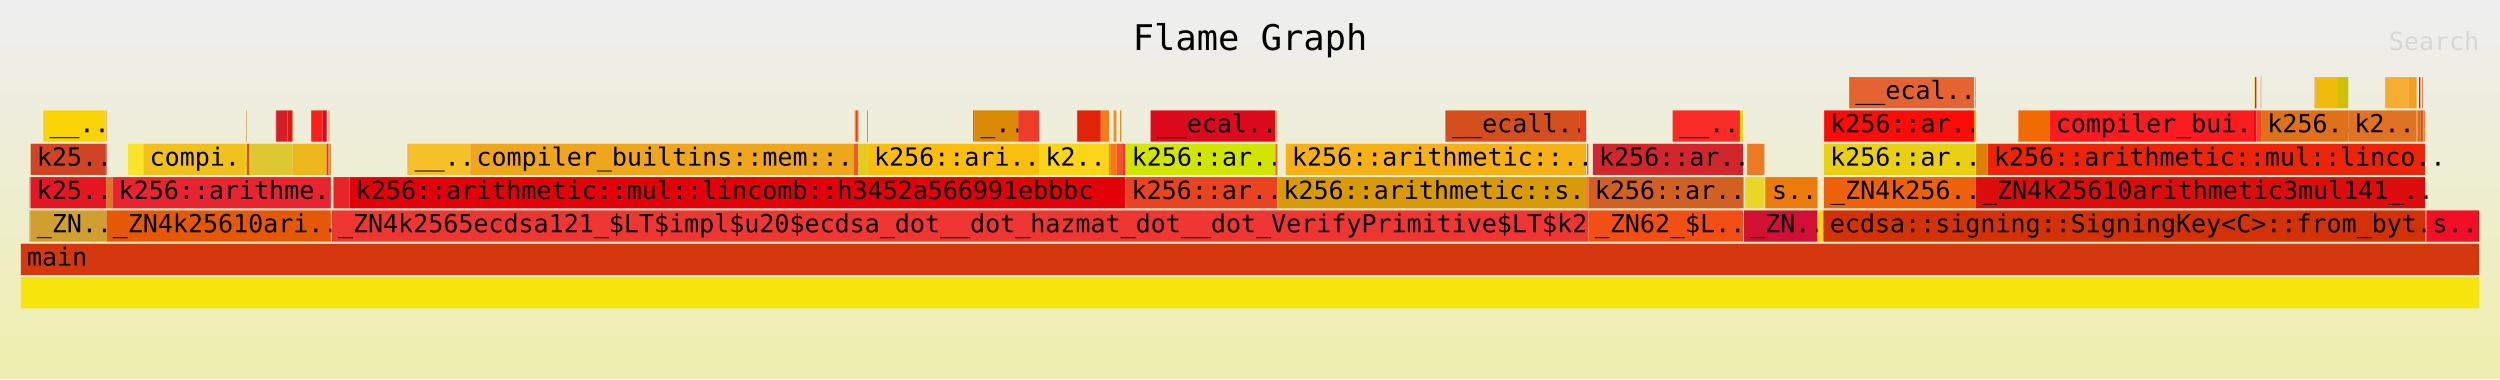
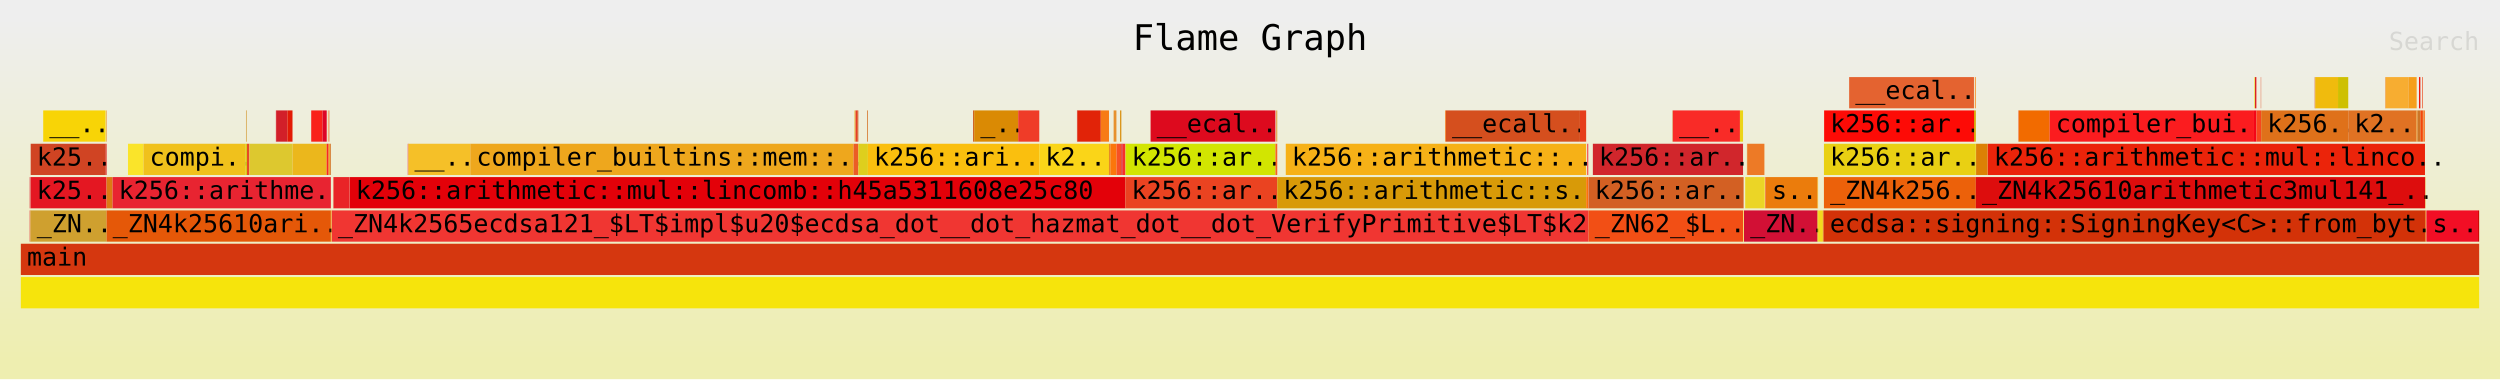
<svg xmlns="http://www.w3.org/2000/svg" xmlns:ns1="http://github.com/jonhoo/inferno" version="1.1" width="1200" height="182" viewBox="0 0 1200 182">
  <defs>
    <linearGradient id="background" y1="0" y2="1" x1="0" x2="0">
      <stop stop-color="#eeeeee" offset="5%" />
      <stop stop-color="#eeeeb0" offset="95%" />
    </linearGradient>
  </defs>
  <style type="text/css">
text { font-family:monospace; font-size:12px }
#title { text-anchor:middle; font-size:17px; }
#matched { text-anchor:end; }
#search { text-anchor:end; opacity:0.1; cursor:pointer; }
#search:hover, #search.show { opacity:1; }
#subtitle { text-anchor:middle; font-color:rgb(160,160,160); }
#unzoom { cursor:pointer; }
#frames &gt; *:hover { stroke:black; stroke-width:0.5; cursor:pointer; }
.hide { display:none; }
.parent { opacity:0.5; }
</style>
  <rect x="0" y="0" width="100%" height="182" fill="url(#background)" />
  <text id="title" fill="rgb(0,0,0)" x="50%" y="24.00">Flame Graph</text>
  <text id="details" fill="rgb(0,0,0)" x="10" y="165.00"> </text>
  <text id="unzoom" class="hide" fill="rgb(0,0,0)" x="10" y="24.00">Reset Zoom</text>
  <text id="search" fill="rgb(0,0,0)" x="1190" y="24.00">Search</text>
  <text id="matched" fill="rgb(0,0,0)" x="1190" y="165.00"> </text>
  <svg id="frames" x="10" width="1180" total_samples="3223096">
    <g>
      <rect x="0.363%" y="101" width="0.021%" height="15" fill="rgb(227,0,7)" ns1:x="11688" ns1:w="685" />
      <text x="0.613%" y="111.50" />
    </g>
    <g>
      <rect x="0.363%" y="85" width="0.021%" height="15" fill="rgb(217,0,24)" ns1:x="11694" ns1:w="679" />
      <text x="0.613%" y="95.50" />
    </g>
    <g>
      <rect x="0.384%" y="101" width="0.013%" height="15" fill="rgb(221,193,54)" ns1:x="12373" ns1:w="428" />
      <text x="0.634%" y="111.50" />
    </g>
    <g>
      <rect x="0.91%" y="53" width="2.538%" height="15" fill="rgb(248,212,6)" ns1:x="29342" ns1:w="81810" />
      <text x="1.16%" y="63.50">__..</text>
    </g>
    <g>
      <rect x="0.401%" y="69" width="3.049%" height="15" fill="rgb(208,68,35)" ns1:x="12933" ns1:w="98275" />
      <text x="0.651%" y="79.50">k25..</text>
    </g>
    <g>
      <rect x="3.467%" y="53" width="0.019%" height="15" fill="rgb(232,128,0)" ns1:x="111756" ns1:w="606" />
      <text x="3.717%" y="63.50" />
    </g>
    <g>
      <rect x="0.398%" y="101" width="3.089%" height="15" fill="rgb(207,160,47)" ns1:x="12815" ns1:w="99575" />
      <text x="0.648%" y="111.50">_ZN..</text>
    </g>
    <g>
      <rect x="0.398%" y="85" width="3.089%" height="15" fill="rgb(228,23,34)" ns1:x="12821" ns1:w="99569" />
      <text x="0.648%" y="95.50">k25..</text>
    </g>
    <g>
      <rect x="3.45%" y="69" width="0.037%" height="15" fill="rgb(218,30,26)" ns1:x="111208" ns1:w="1182" />
      <text x="3.7%" y="79.50" />
    </g>
    <g>
      <rect x="3.492%" y="85" width="0.236%" height="15" fill="rgb(220,122,19)" ns1:x="112549" ns1:w="7597" />
      <text x="3.742%" y="95.50" />
    </g>
    <g>
      <rect x="4.359%" y="69" width="0.63%" height="15" fill="rgb(250,228,42)" ns1:x="140487" ns1:w="20301" />
      <text x="4.609%" y="79.50" />
    </g>
    <g>
      <rect x="4.989%" y="69" width="4.16%" height="15" fill="rgb(240,193,28)" ns1:x="160788" ns1:w="134096" />
      <text x="5.239%" y="79.50">compi..</text>
    </g>
    <g>
      <rect x="9.159%" y="53" width="0.011%" height="15" fill="rgb(216,20,37)" ns1:x="295200" ns1:w="354" />
      <text x="9.409%" y="63.50" />
    </g>
    <g>
      <rect x="9.17%" y="53" width="0.019%" height="15" fill="rgb(206,188,39)" ns1:x="295554" ns1:w="606" />
      <text x="9.42%" y="63.50" />
    </g>
    <g>
      <rect x="9.149%" y="69" width="0.049%" height="15" fill="rgb(217,207,13)" ns1:x="294884" ns1:w="1584" />
      <text x="9.399%" y="79.50" />
    </g>
    <g>
      <rect x="9.198%" y="69" width="0.097%" height="15" fill="rgb(231,73,38)" ns1:x="296468" ns1:w="3118" />
      <text x="9.448%" y="79.50" />
    </g>
    <g>
      <rect x="10.375%" y="53" width="0.011%" height="15" fill="rgb(225,20,46)" ns1:x="334390" ns1:w="350" />
      <text x="10.625%" y="63.50" />
    </g>
    <g>
      <rect x="10.386%" y="53" width="0.457%" height="15" fill="rgb(210,31,41)" ns1:x="334740" ns1:w="14726" />
      <text x="10.636%" y="63.50" />
    </g>
    <g>
      <rect x="9.295%" y="69" width="1.756%" height="15" fill="rgb(221,200,47)" ns1:x="299586" ns1:w="56600" />
      <text x="9.545%" y="79.50" />
    </g>
    <g>
      <rect x="10.843%" y="53" width="0.208%" height="15" fill="rgb(226,26,5)" ns1:x="349466" ns1:w="6720" />
      <text x="11.093%" y="63.50" />
    </g>
    <g>
      <rect x="11.812%" y="53" width="0.462%" height="15" fill="rgb(249,33,26)" ns1:x="380726" ns1:w="14880" />
      <text x="12.062%" y="63.50" />
    </g>
    <g>
      <rect x="11.051%" y="69" width="1.392%" height="15" fill="rgb(235,183,28)" ns1:x="356186" ns1:w="44852" />
      <text x="11.301%" y="79.50" />
    </g>
    <g>
      <rect x="12.274%" y="53" width="0.169%" height="15" fill="rgb(221,5,38)" ns1:x="395606" ns1:w="5432" />
      <text x="12.524%" y="63.50" />
    </g>
    <g>
      <rect x="12.443%" y="69" width="0.014%" height="15" fill="rgb(247,18,42)" ns1:x="401038" ns1:w="438" />
      <text x="12.693%" y="79.50" />
    </g>
    <g>
      <rect x="12.49%" y="53" width="0.028%" height="15" fill="rgb(241,131,45)" ns1:x="402562" ns1:w="909" />
      <text x="12.74%" y="63.50" />
    </g>
    <g>
      <rect x="12.456%" y="69" width="0.063%" height="15" fill="rgb(249,31,29)" ns1:x="401476" ns1:w="2037" />
      <text x="12.706%" y="79.50" />
    </g>
    <g>
      <rect x="12.555%" y="53" width="0.014%" height="15" fill="rgb(225,111,53)" ns1:x="404659" ns1:w="438" />
      <text x="12.805%" y="63.50" />
    </g>
    <g>
      <rect x="12.519%" y="69" width="0.05%" height="15" fill="rgb(238,160,17)" ns1:x="403513" ns1:w="1612" />
      <text x="12.769%" y="79.50" />
    </g>
    <g>
      <rect x="12.569%" y="69" width="0.013%" height="15" fill="rgb(214,148,48)" ns1:x="405125" ns1:w="436" />
      <text x="12.819%" y="79.50" />
    </g>
    <g>
      <rect x="3.73%" y="85" width="8.881%" height="15" fill="rgb(232,36,49)" ns1:x="120233" ns1:w="286252" />
      <text x="3.98%" y="95.50">k256::arithme..</text>
    </g>
    <g>
      <rect x="12.583%" y="69" width="0.029%" height="15" fill="rgb(209,103,24)" ns1:x="405561" ns1:w="924" />
      <text x="12.833%" y="79.50" />
    </g>
    <g>
      <rect x="3.487%" y="101" width="9.125%" height="15" fill="rgb(229,88,8)" ns1:x="112390" ns1:w="294119" />
      <text x="3.737%" y="111.50">_ZN4k25610ari..</text>
    </g>
    <g>
      <rect x="12.612%" y="101" width="0.018%" height="15" fill="rgb(213,181,19)" ns1:x="406509" ns1:w="594" />
      <text x="12.862%" y="111.50" />
    </g>
    <g>
      <rect x="12.631%" y="101" width="0.018%" height="15" fill="rgb(254,191,54)" ns1:x="407103" ns1:w="594" />
      <text x="12.881%" y="111.50" />
    </g>
    <g>
      <rect x="12.709%" y="85" width="0.011%" height="15" fill="rgb(241,83,37)" ns1:x="409619" ns1:w="354" />
      <text x="12.959%" y="95.50" />
    </g>
    <g>
      <rect x="12.72%" y="85" width="0.651%" height="15" fill="rgb(233,36,39)" ns1:x="409973" ns1:w="20988" />
      <text x="12.97%" y="95.50" />
    </g>
    <g>
      <rect x="15.741%" y="69" width="0.022%" height="15" fill="rgb(226,3,54)" ns1:x="507361" ns1:w="708" />
      <text x="15.991%" y="79.50" />
    </g>
    <g>
      <rect x="15.763%" y="69" width="2.519%" height="15" fill="rgb(245,192,40)" ns1:x="508069" ns1:w="81204" />
      <text x="16.013%" y="79.50">__..</text>
    </g>
    <g>
      <rect x="18.283%" y="69" width="15.59%" height="15" fill="rgb(238,167,29)" ns1:x="589273" ns1:w="502486" />
      <text x="18.533%" y="79.50">compiler_builtins::mem::..</text>
    </g>
    <g>
      <rect x="33.912%" y="53" width="0.044%" height="15" fill="rgb(232,182,51)" ns1:x="1093023" ns1:w="1416" />
      <text x="34.162%" y="63.50" />
    </g>
    <g>
      <rect x="33.956%" y="53" width="0.075%" height="15" fill="rgb(231,60,39)" ns1:x="1094439" ns1:w="2424" />
      <text x="34.206%" y="63.50" />
    </g>
    <g>
      <rect x="34.031%" y="53" width="0.035%" height="15" fill="rgb(208,69,12)" ns1:x="1096863" ns1:w="1112" />
      <text x="34.281%" y="63.50" />
    </g>
    <g>
      <rect x="33.873%" y="69" width="0.197%" height="15" fill="rgb(235,93,37)" ns1:x="1091759" ns1:w="6336" />
      <text x="34.123%" y="79.50" />
    </g>
    <g>
      <rect x="34.424%" y="53" width="0.032%" height="15" fill="rgb(213,116,39)" ns1:x="1109527" ns1:w="1032" />
      <text x="34.674%" y="63.50" />
    </g>
    <g>
      <rect x="34.07%" y="69" width="0.387%" height="15" fill="rgb(222,207,29)" ns1:x="1098095" ns1:w="12472" />
      <text x="34.32%" y="79.50" />
    </g>
    <g>
      <rect x="38.734%" y="53" width="0.047%" height="15" fill="rgb(206,96,30)" ns1:x="1248435" ns1:w="1508" />
      <text x="38.984%" y="63.50" />
    </g>
    <g>
      <rect x="38.781%" y="53" width="1.79%" height="15" fill="rgb(218,138,4)" ns1:x="1249943" ns1:w="57710" />
      <text x="39.031%" y="63.50">_..</text>
    </g>
    <g>
      <rect x="34.456%" y="69" width="6.971%" height="15" fill="rgb(250,191,14)" ns1:x="1110567" ns1:w="224694" />
      <text x="34.706%" y="79.50">k256::ari..</text>
    </g>
    <g>
      <rect x="40.571%" y="53" width="0.857%" height="15" fill="rgb(239,60,40)" ns1:x="1307653" ns1:w="27608" />
      <text x="40.821%" y="63.50" />
    </g>
    <g>
      <rect x="42.961%" y="53" width="0.016%" height="15" fill="rgb(206,27,48)" ns1:x="1384669" ns1:w="512" />
      <text x="43.211%" y="63.50" />
    </g>
    <g>
      <rect x="42.977%" y="53" width="0.953%" height="15" fill="rgb(225,35,8)" ns1:x="1385181" ns1:w="30720" />
      <text x="43.227%" y="63.50" />
    </g>
    <g>
      <rect x="41.428%" y="69" width="2.836%" height="15" fill="rgb(250,213,24)" ns1:x="1335261" ns1:w="91392" />
      <text x="41.678%" y="79.50">k2..</text>
    </g>
    <g>
      <rect x="43.93%" y="53" width="0.334%" height="15" fill="rgb(247,123,22)" ns1:x="1415901" ns1:w="10752" />
      <text x="44.18%" y="63.50" />
    </g>
    <g>
      <rect x="44.263%" y="69" width="0.054%" height="15" fill="rgb(231,138,38)" ns1:x="1426653" ns1:w="1752" />
      <text x="44.513%" y="79.50" />
    </g>
    <g>
      <rect x="44.453%" y="53" width="0.113%" height="15" fill="rgb(231,145,46)" ns1:x="1432749" ns1:w="3636" />
      <text x="44.703%" y="63.50" />
    </g>
    <g>
      <rect x="44.318%" y="69" width="0.253%" height="15" fill="rgb(251,118,11)" ns1:x="1428405" ns1:w="8148" />
      <text x="44.568%" y="79.50" />
    </g>
    <g>
      <rect x="44.713%" y="53" width="0.054%" height="15" fill="rgb(217,147,25)" ns1:x="1441137" ns1:w="1752" />
      <text x="44.963%" y="63.50" />
    </g>
    <g>
      <rect x="44.571%" y="69" width="0.2%" height="15" fill="rgb(247,81,37)" ns1:x="1436553" ns1:w="6448" />
      <text x="44.821%" y="79.50" />
    </g>
    <g>
      <rect x="44.771%" y="69" width="0.046%" height="15" fill="rgb(209,12,38)" ns1:x="1443001" ns1:w="1474" />
      <text x="45.021%" y="79.50" />
    </g>
    <g>
      <rect x="13.378%" y="85" width="31.553%" height="15" fill="rgb(227,1,9)" ns1:x="431197" ns1:w="1016974" />
-       <text x="13.628%" y="95.50">k256::arithmetic::mul::lincomb::h3452a566991ebbbc</text>
+       <text x="13.628%" y="95.50">k256::arithmetic::mul::lincomb::h45a5311608e25c80</text>
    </g>
    <g>
      <rect x="44.816%" y="69" width="0.115%" height="15" fill="rgb(248,47,43)" ns1:x="1444475" ns1:w="3696" />
      <text x="45.066%" y="79.50" />
    </g>
    <g>
      <rect x="45.956%" y="53" width="5.077%" height="15" fill="rgb(221,10,30)" ns1:x="1481213" ns1:w="163620" />
      <text x="46.206%" y="63.50">__ecal..</text>
    </g>
    <g>
      <rect x="44.938%" y="69" width="6.098%" height="15" fill="rgb(210,229,1)" ns1:x="1448395" ns1:w="196550" />
      <text x="45.188%" y="79.50">k256::ar..</text>
    </g>
    <g>
      <rect x="51.07%" y="53" width="0.038%" height="15" fill="rgb(222,148,37)" ns1:x="1646041" ns1:w="1212" />
      <text x="51.32%" y="63.50" />
    </g>
    <g>
      <rect x="44.931%" y="85" width="6.178%" height="15" fill="rgb(234,67,33)" ns1:x="1448171" ns1:w="199138" />
      <text x="45.181%" y="95.50">k256::ar..</text>
    </g>
    <g>
      <rect x="51.036%" y="69" width="0.073%" height="15" fill="rgb(247,98,35)" ns1:x="1644945" ns1:w="2364" />
      <text x="51.286%" y="79.50" />
    </g>
    <g>
      <rect x="57.933%" y="53" width="0.036%" height="15" fill="rgb(247,138,52)" ns1:x="1867249" ns1:w="1160" />
      <text x="58.183%" y="63.50" />
    </g>
    <g>
      <rect x="57.969%" y="53" width="5.452%" height="15" fill="rgb(213,79,30)" ns1:x="1868409" ns1:w="175740" />
      <text x="58.219%" y="63.50">__ecall..</text>
    </g>
    <g>
      <rect x="51.455%" y="69" width="12.219%" height="15" fill="rgb(246,177,23)" ns1:x="1658449" ns1:w="393820" />
      <text x="51.705%" y="79.50">k256::arithmetic::..</text>
    </g>
    <g>
      <rect x="63.422%" y="53" width="0.252%" height="15" fill="rgb(230,62,27)" ns1:x="2044149" ns1:w="8120" />
      <text x="63.672%" y="63.50" />
    </g>
    <g>
      <rect x="51.109%" y="85" width="12.566%" height="15" fill="rgb(216,154,8)" ns1:x="1647309" ns1:w="405016" />
      <text x="51.359%" y="95.50">k256::arithmetic::s..</text>
    </g>
    <g>
      <rect x="63.721%" y="69" width="0.038%" height="15" fill="rgb(244,35,45)" ns1:x="2053773" ns1:w="1212" />
      <text x="63.971%" y="79.50" />
    </g>
    <g>
      <rect x="63.676%" y="85" width="0.084%" height="15" fill="rgb(251,115,12)" ns1:x="2052325" ns1:w="2716" />
      <text x="63.926%" y="95.50" />
    </g>
    <g>
      <rect x="12.649%" y="101" width="51.124%" height="15" fill="rgb(240,54,50)" ns1:x="407697" ns1:w="1647790" />
      <text x="12.899%" y="111.50">_ZN4k2565ecdsa121_$LT$impl$u20$ecdsa_dot__dot_hazmat_dot__dot_VerifyPrimitive$LT$k25..</text>
    </g>
    <g>
      <rect x="63.761%" y="85" width="0.012%" height="15" fill="rgb(233,84,52)" ns1:x="2055095" ns1:w="392" />
      <text x="64.011%" y="95.50" />
    </g>
    <g>
      <rect x="67.186%" y="53" width="0.018%" height="15" fill="rgb(207,117,47)" ns1:x="2165463" ns1:w="580" />
      <text x="67.436%" y="63.50" />
    </g>
    <g>
      <rect x="67.204%" y="53" width="2.726%" height="15" fill="rgb(249,43,39)" ns1:x="2166043" ns1:w="87870" />
      <text x="67.454%" y="63.50">__..</text>
    </g>
    <g>
      <rect x="63.947%" y="69" width="6.109%" height="15" fill="rgb(209,38,44)" ns1:x="2061063" ns1:w="196910" />
      <text x="64.197%" y="79.50">k256::ar..</text>
    </g>
    <g>
      <rect x="69.93%" y="53" width="0.126%" height="15" fill="rgb(236,212,23)" ns1:x="2253913" ns1:w="4060" />
      <text x="70.18%" y="63.50" />
    </g>
    <g>
      <rect x="63.774%" y="101" width="6.283%" height="15" fill="rgb(242,79,21)" ns1:x="2055487" ns1:w="202514" />
      <text x="64.024%" y="111.50">_ZN62_$L..</text>
    </g>
    <g>
      <rect x="63.774%" y="85" width="6.283%" height="15" fill="rgb(211,96,35)" ns1:x="2055493" ns1:w="202508" />
      <text x="64.024%" y="95.50">k256::ar..</text>
    </g>
    <g>
      <rect x="70.073%" y="101" width="0.021%" height="15" fill="rgb(253,215,40)" ns1:x="2258534" ns1:w="685" />
      <text x="70.323%" y="111.50" />
    </g>
    <g>
      <rect x="70.074%" y="85" width="0.021%" height="15" fill="rgb(211,81,21)" ns1:x="2258540" ns1:w="679" />
      <text x="70.324%" y="95.50" />
    </g>
    <g>
      <rect x="70.213%" y="69" width="0.011%" height="15" fill="rgb(208,190,38)" ns1:x="2263044" ns1:w="355" />
      <text x="70.463%" y="79.50" />
    </g>
    <g>
      <rect x="70.144%" y="85" width="0.781%" height="15" fill="rgb(235,213,38)" ns1:x="2260804" ns1:w="25165" />
      <text x="70.394%" y="95.50" />
    </g>
    <g>
      <rect x="70.225%" y="69" width="0.7%" height="15" fill="rgb(237,122,38)" ns1:x="2263404" ns1:w="22565" />
      <text x="70.475%" y="79.50" />
    </g>
    <g>
      <rect x="70.925%" y="85" width="0.035%" height="15" fill="rgb(244,218,35)" ns1:x="2285969" ns1:w="1120" />
      <text x="71.175%" y="95.50" />
    </g>
    <g>
      <rect x="70.959%" y="85" width="0.023%" height="15" fill="rgb(240,68,47)" ns1:x="2287089" ns1:w="730" />
      <text x="71.209%" y="95.50" />
    </g>
    <g>
      <rect x="70.095%" y="101" width="2.988%" height="15" fill="rgb(210,16,53)" ns1:x="2259219" ns1:w="96320" />
      <text x="70.345%" y="111.50">_ZN..</text>
    </g>
    <g>
      <rect x="70.983%" y="85" width="2.1%" height="15" fill="rgb(235,124,12)" ns1:x="2287844" ns1:w="67695" />
      <text x="71.233%" y="95.50">s..</text>
    </g>
    <g>
      <rect x="73.085%" y="101" width="0.022%" height="15" fill="rgb(224,169,11)" ns1:x="2355613" ns1:w="712" />
      <text x="73.335%" y="111.50" />
    </g>
    <g>
      <rect x="73.086%" y="85" width="0.022%" height="15" fill="rgb(250,166,2)" ns1:x="2355625" ns1:w="700" />
      <text x="73.336%" y="95.50" />
    </g>
    <g>
      <rect x="73.109%" y="101" width="0.195%" height="15" fill="rgb(242,216,29)" ns1:x="2356377" ns1:w="6279" />
      <text x="73.359%" y="111.50" />
    </g>
    <g>
      <rect x="73.304%" y="101" width="0.033%" height="15" fill="rgb(230,116,27)" ns1:x="2362656" ns1:w="1052" />
      <text x="73.554%" y="111.50" />
    </g>
    <g>
      <rect x="74.372%" y="37" width="5.077%" height="15" fill="rgb(228,99,48)" ns1:x="2397074" ns1:w="163620" />
      <text x="74.622%" y="47.50">__ecal..</text>
    </g>
    <g>
      <rect x="73.354%" y="53" width="6.098%" height="15" fill="rgb(253,11,6)" ns1:x="2364256" ns1:w="196550" />
      <text x="73.604%" y="63.50">k256::ar..</text>
    </g>
    <g>
      <rect x="79.486%" y="37" width="0.038%" height="15" fill="rgb(247,143,39)" ns1:x="2561902" ns1:w="1212" />
      <text x="79.736%" y="47.50" />
    </g>
    <g>
      <rect x="73.346%" y="85" width="6.179%" height="15" fill="rgb(236,97,10)" ns1:x="2364020" ns1:w="199150" />
      <text x="73.596%" y="95.50">_ZN4k256..</text>
    </g>
    <g>
      <rect x="73.347%" y="69" width="6.178%" height="15" fill="rgb(233,208,19)" ns1:x="2364032" ns1:w="199138" />
      <text x="73.597%" y="79.50">k256::ar..</text>
    </g>
    <g>
      <rect x="79.452%" y="53" width="0.073%" height="15" fill="rgb(216,164,2)" ns1:x="2560806" ns1:w="2364" />
      <text x="79.702%" y="63.50" />
    </g>
    <g>
      <rect x="79.535%" y="69" width="0.471%" height="15" fill="rgb(220,129,5)" ns1:x="2563484" ns1:w="15194" />
      <text x="79.785%" y="79.50" />
    </g>
    <g>
      <rect x="81.257%" y="53" width="0.011%" height="15" fill="rgb(242,17,10)" ns1:x="2619006" ns1:w="354" />
      <text x="81.507%" y="63.50" />
    </g>
    <g>
      <rect x="81.268%" y="53" width="1.26%" height="15" fill="rgb(242,107,0)" ns1:x="2619360" ns1:w="40602" />
      <text x="81.518%" y="63.50" />
    </g>
    <g>
      <rect x="82.528%" y="53" width="8.312%" height="15" fill="rgb(251,28,31)" ns1:x="2659962" ns1:w="267914" />
      <text x="82.778%" y="63.50">compiler_bui..</text>
    </g>
    <g>
      <rect x="90.86%" y="37" width="0.022%" height="15" fill="rgb(233,223,10)" ns1:x="2928508" ns1:w="708" />
      <text x="91.11%" y="47.50" />
    </g>
    <g>
      <rect x="90.882%" y="37" width="0.038%" height="15" fill="rgb(215,21,27)" ns1:x="2929216" ns1:w="1212" />
      <text x="91.132%" y="47.50" />
    </g>
    <g>
      <rect x="90.92%" y="37" width="0.017%" height="15" fill="rgb(232,23,21)" ns1:x="2930428" ns1:w="556" />
      <text x="91.17%" y="47.50" />
    </g>
    <g>
      <rect x="90.841%" y="53" width="0.098%" height="15" fill="rgb(244,5,23)" ns1:x="2927876" ns1:w="3168" />
      <text x="91.091%" y="63.50" />
    </g>
    <g>
      <rect x="91.116%" y="37" width="0.016%" height="15" fill="rgb(226,81,46)" ns1:x="2936760" ns1:w="516" />
      <text x="91.366%" y="47.50" />
    </g>
    <g>
      <rect x="90.939%" y="53" width="0.194%" height="15" fill="rgb(247,70,30)" ns1:x="2931044" ns1:w="6236" />
      <text x="91.189%" y="63.50" />
    </g>
    <g>
      <rect x="93.312%" y="37" width="0.021%" height="15" fill="rgb(212,68,19)" ns1:x="3007524" ns1:w="684" />
      <text x="93.562%" y="47.50" />
    </g>
    <g>
      <rect x="93.333%" y="37" width="0.926%" height="15" fill="rgb(240,187,13)" ns1:x="3008208" ns1:w="29850" />
      <text x="93.583%" y="47.50" />
    </g>
    <g>
      <rect x="91.132%" y="53" width="3.542%" height="15" fill="rgb(223,113,26)" ns1:x="2937280" ns1:w="114162" />
      <text x="91.382%" y="63.50">k256..</text>
    </g>
    <g>
      <rect x="94.259%" y="37" width="0.415%" height="15" fill="rgb(206,192,2)" ns1:x="3038058" ns1:w="13384" />
      <text x="94.509%" y="47.50" />
    </g>
    <g>
      <rect x="96.18%" y="37" width="0.017%" height="15" fill="rgb(241,108,4)" ns1:x="3099978" ns1:w="544" />
      <text x="96.43%" y="47.50" />
    </g>
    <g>
      <rect x="96.197%" y="37" width="0.923%" height="15" fill="rgb(247,173,49)" ns1:x="3100522" ns1:w="29760" />
      <text x="96.447%" y="47.50" />
    </g>
    <g>
      <rect x="94.674%" y="53" width="2.783%" height="15" fill="rgb(224,114,35)" ns1:x="3051442" ns1:w="89704" />
      <text x="94.924%" y="63.50">k2..</text>
    </g>
    <g>
      <rect x="97.12%" y="37" width="0.337%" height="15" fill="rgb(245,159,27)" ns1:x="3130282" ns1:w="10864" />
      <text x="97.37%" y="47.50" />
    </g>
    <g>
      <rect x="97.457%" y="53" width="0.027%" height="15" fill="rgb(245,172,44)" ns1:x="3141146" ns1:w="876" />
      <text x="97.707%" y="63.50" />
    </g>
    <g>
      <rect x="97.552%" y="37" width="0.056%" height="15" fill="rgb(236,23,11)" ns1:x="3144194" ns1:w="1818" />
      <text x="97.802%" y="47.50" />
    </g>
    <g>
      <rect x="97.485%" y="53" width="0.126%" height="15" fill="rgb(205,117,38)" ns1:x="3142022" ns1:w="4074" />
      <text x="97.735%" y="63.50" />
    </g>
    <g>
      <rect x="97.682%" y="37" width="0.027%" height="15" fill="rgb(237,72,25)" ns1:x="3148388" ns1:w="876" />
      <text x="97.932%" y="47.50" />
    </g>
    <g>
      <rect x="97.611%" y="53" width="0.1%" height="15" fill="rgb(244,70,9)" ns1:x="3146096" ns1:w="3224" />
      <text x="97.861%" y="63.50" />
    </g>
    <g>
      <rect x="97.711%" y="53" width="0.027%" height="15" fill="rgb(217,125,39)" ns1:x="3149320" ns1:w="870" />
      <text x="97.961%" y="63.50" />
    </g>
    <g>
      <rect x="80.012%" y="69" width="17.784%" height="15" fill="rgb(235,36,10)" ns1:x="2578852" ns1:w="573186" />
      <text x="80.262%" y="79.50">k256::arithmetic::mul::linco..</text>
    </g>
    <g>
      <rect x="97.738%" y="53" width="0.057%" height="15" fill="rgb(251,123,47)" ns1:x="3150190" ns1:w="1848" />
      <text x="97.988%" y="63.50" />
    </g>
    <g>
      <rect x="79.525%" y="85" width="18.272%" height="15" fill="rgb(221,13,13)" ns1:x="2563170" ns1:w="588916" />
      <text x="79.775%" y="95.50">_ZN4k25610arithmetic3mul141_..</text>
    </g>
    <g>
      <rect x="97.807%" y="85" width="0.015%" height="15" fill="rgb(238,131,9)" ns1:x="3152408" ns1:w="496" />
      <text x="98.057%" y="95.50" />
    </g>
    <g>
      <rect x="73.337%" y="101" width="24.488%" height="15" fill="rgb(211,50,8)" ns1:x="2363708" ns1:w="789256" />
      <text x="73.587%" y="111.50">ecdsa::signing::SigningKey&lt;C&gt;::from_byt..</text>
    </g>
    <g>
      <rect x="97.824%" y="101" width="0.016%" height="15" fill="rgb(245,182,24)" ns1:x="3152964" ns1:w="526" />
      <text x="98.074%" y="111.50" />
    </g>
    <g>
      <rect x="97.852%" y="101" width="2.1%" height="15" fill="rgb(242,14,37)" ns1:x="3153847" ns1:w="67695" />
      <text x="98.102%" y="111.50">s..</text>
    </g>
    <g>
      <rect x="0%" y="133" width="100%" height="15" fill="rgb(246,228,12)" ns1:x="0" ns1:w="3223096" />
      <text x="0.25%" y="143.50" />
    </g>
    <g>
      <rect x="0%" y="117" width="100%" height="15" fill="rgb(213,55,15)" ns1:x="1" ns1:w="3223095" />
      <text x="0.25%" y="127.50">main</text>
    </g>
    <g>
      <rect x="99.952%" y="101" width="0.048%" height="15" fill="rgb(209,9,3)" ns1:x="3221542" ns1:w="1554" />
      <text x="100.202%" y="111.50" />
    </g>
  </svg>
</svg>
